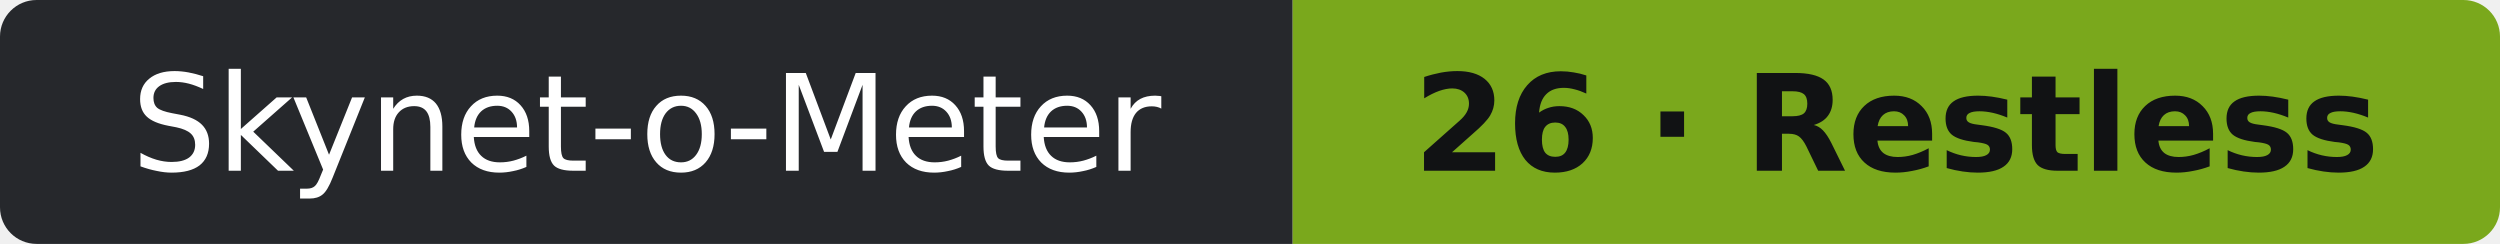
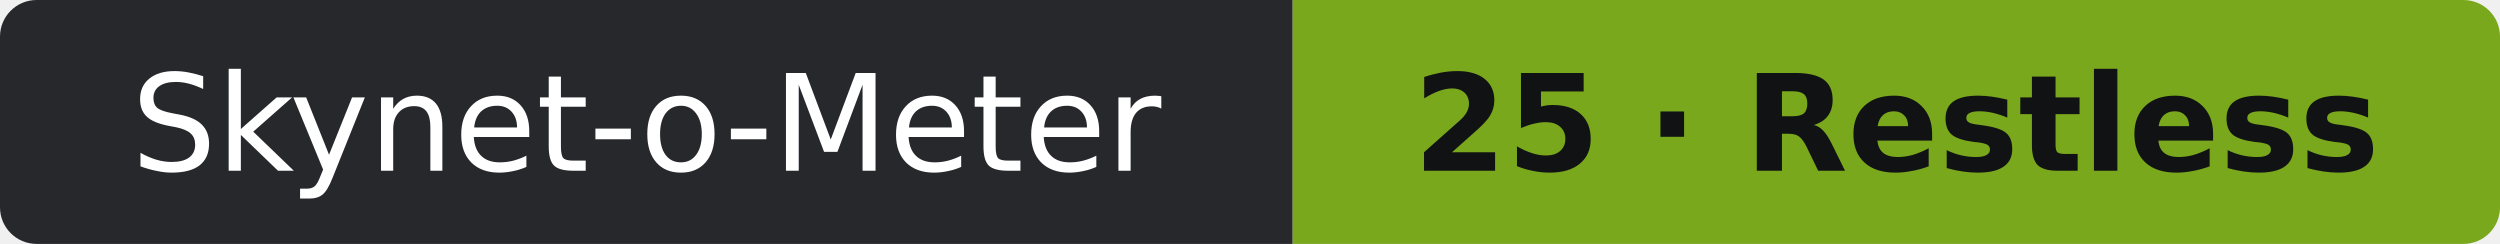
- <svg xmlns="http://www.w3.org/2000/svg" width="205" height="20" role="img" aria-label="Skynet-o-Meter by The Bot Report: 26/100, Restless">
+ <svg xmlns="http://www.w3.org/2000/svg" width="205" height="20" role="img" aria-label="Skynet-o-Meter by The Bot Report: 25/100, Restless">
  <clipPath id="r">
    <rect width="205" height="20" rx="3" />
  </clipPath>
  <g clip-path="url(#r)">
    <rect width="106" height="20" fill="#26282c" />
    <rect x="106" width="99" height="20" fill="#7aa81c" />
  </g>
  <g font-family="Verdana,DejaVu Sans,sans-serif" font-size="11" text-anchor="middle">
    <text x="53.0" y="14" fill="#ffffff">Skynet-o-Meter</text>
-     <text x="155.5" y="14" fill="#111214" font-weight="bold">26 · Restless</text>
+     <text x="155.5" y="14" fill="#111214" font-weight="bold">25 · Restless</text>
  </g>
</svg>
